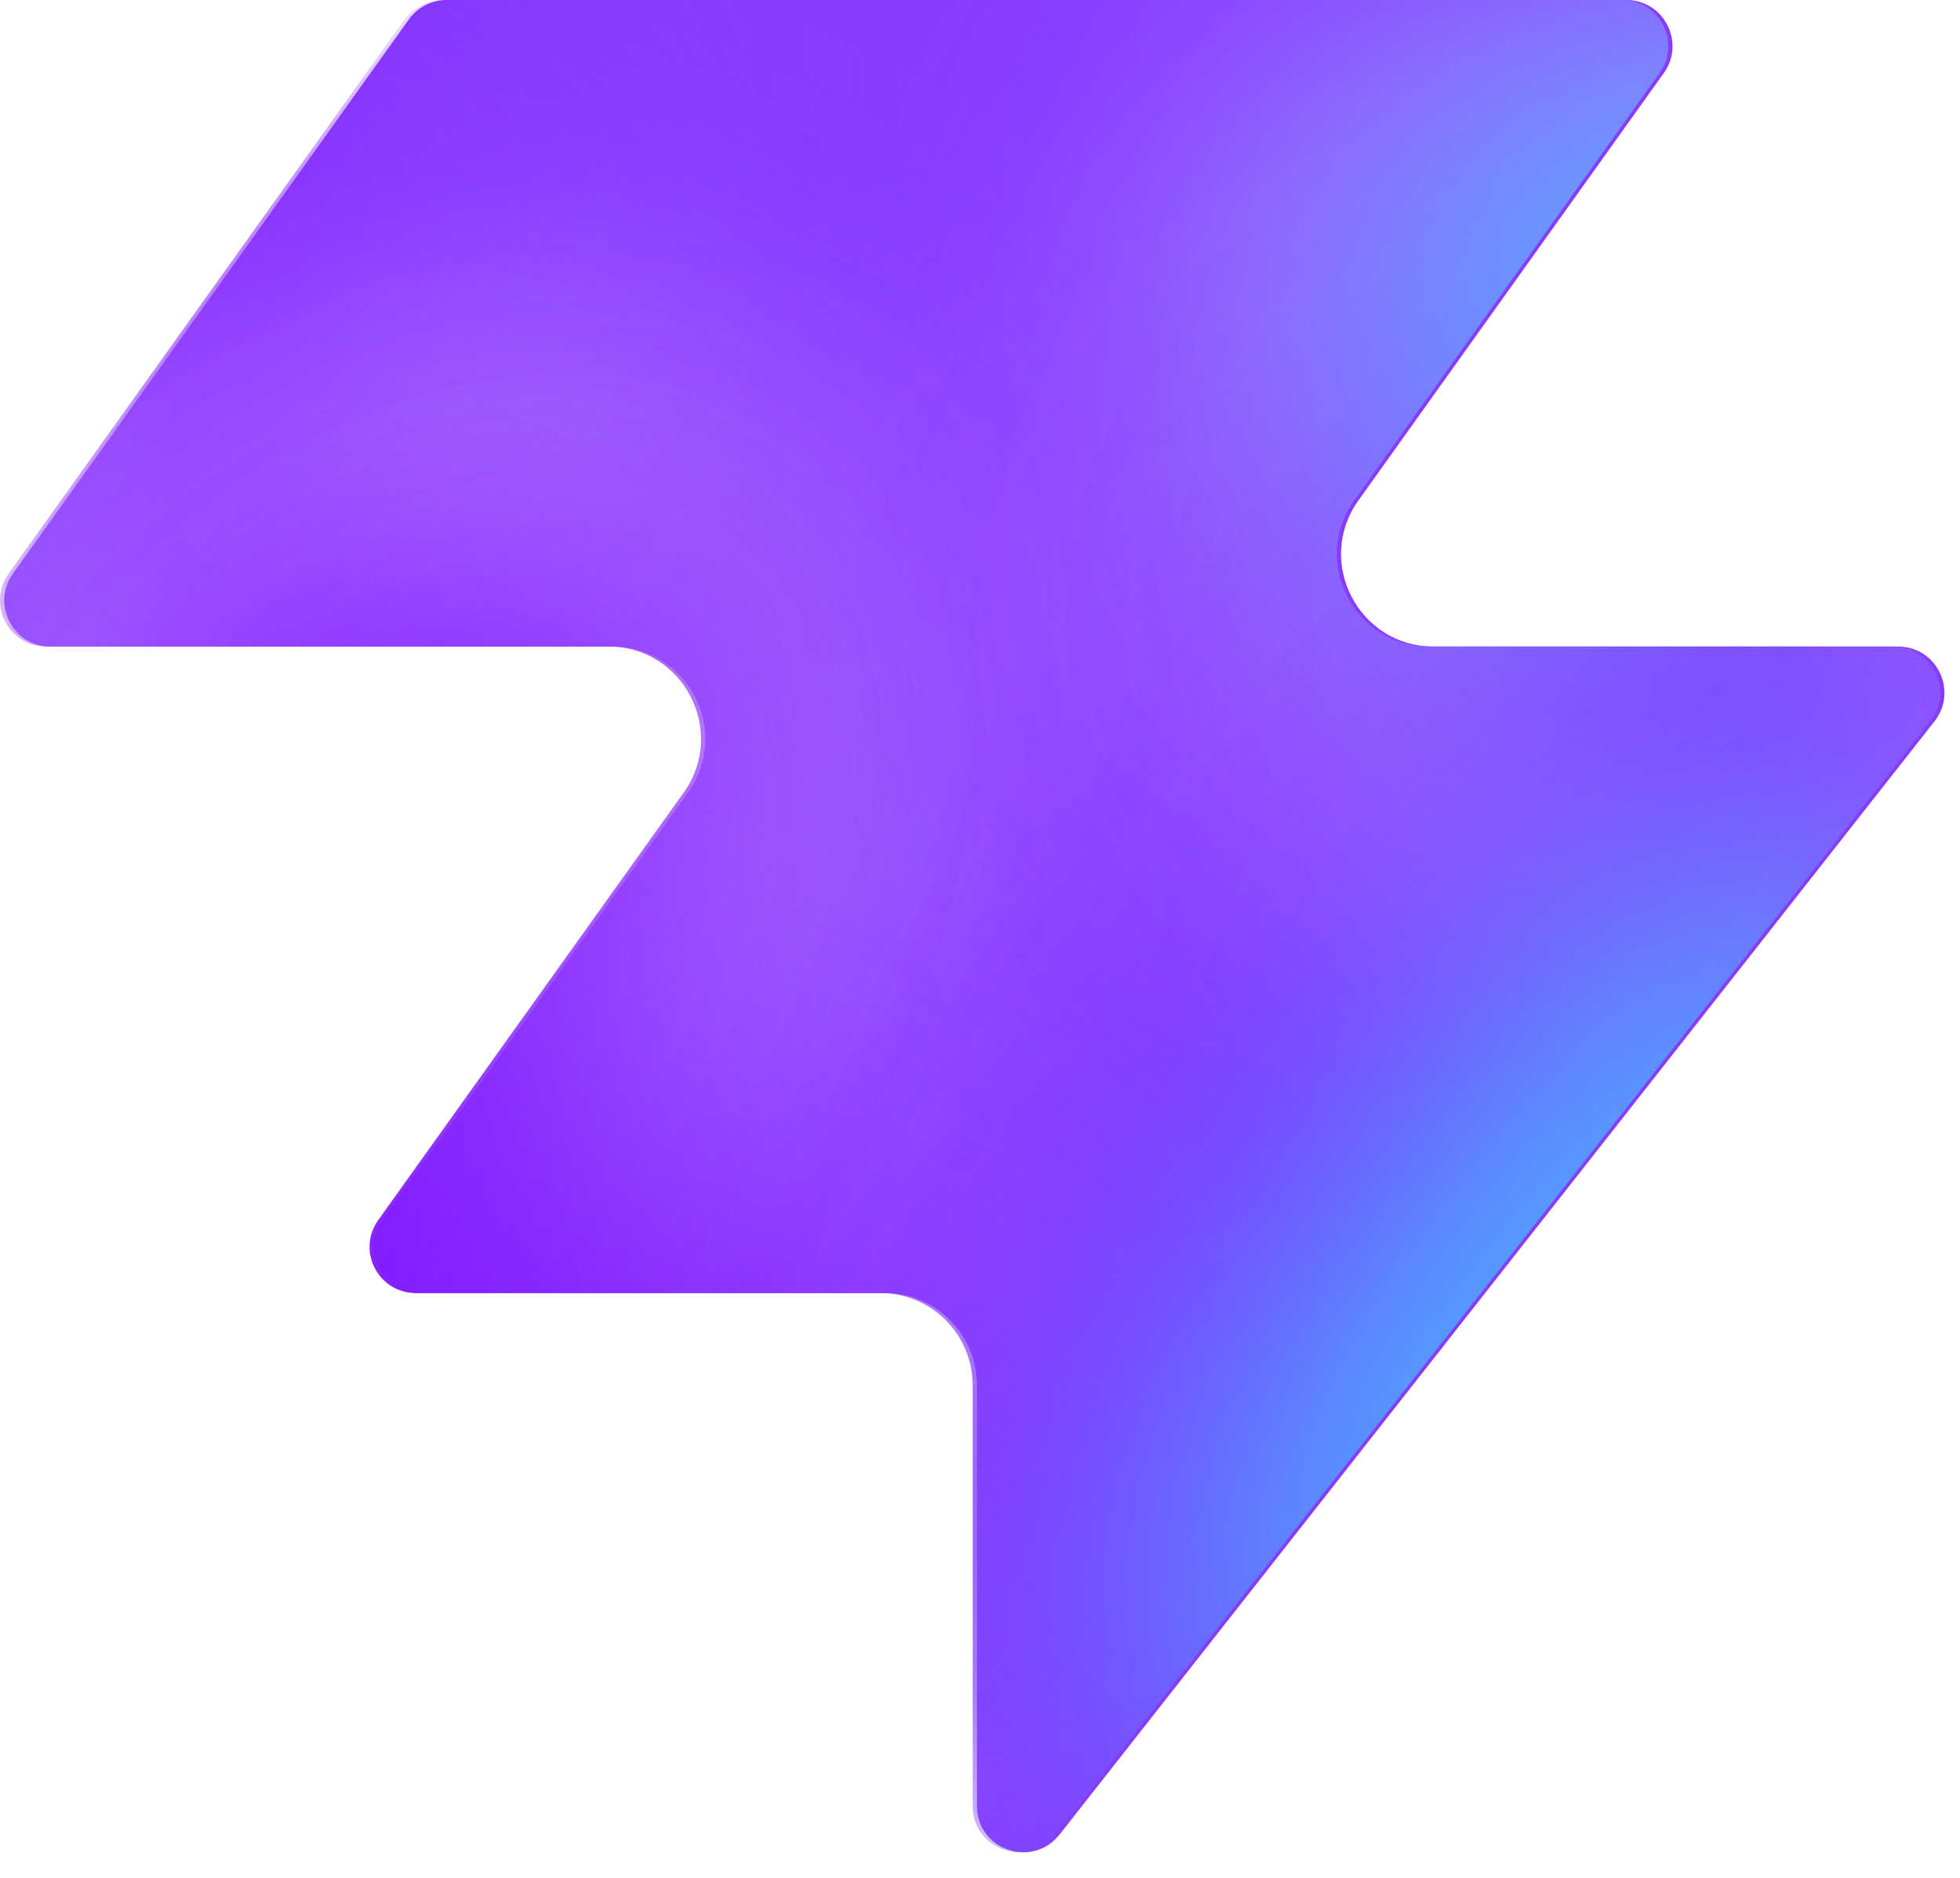
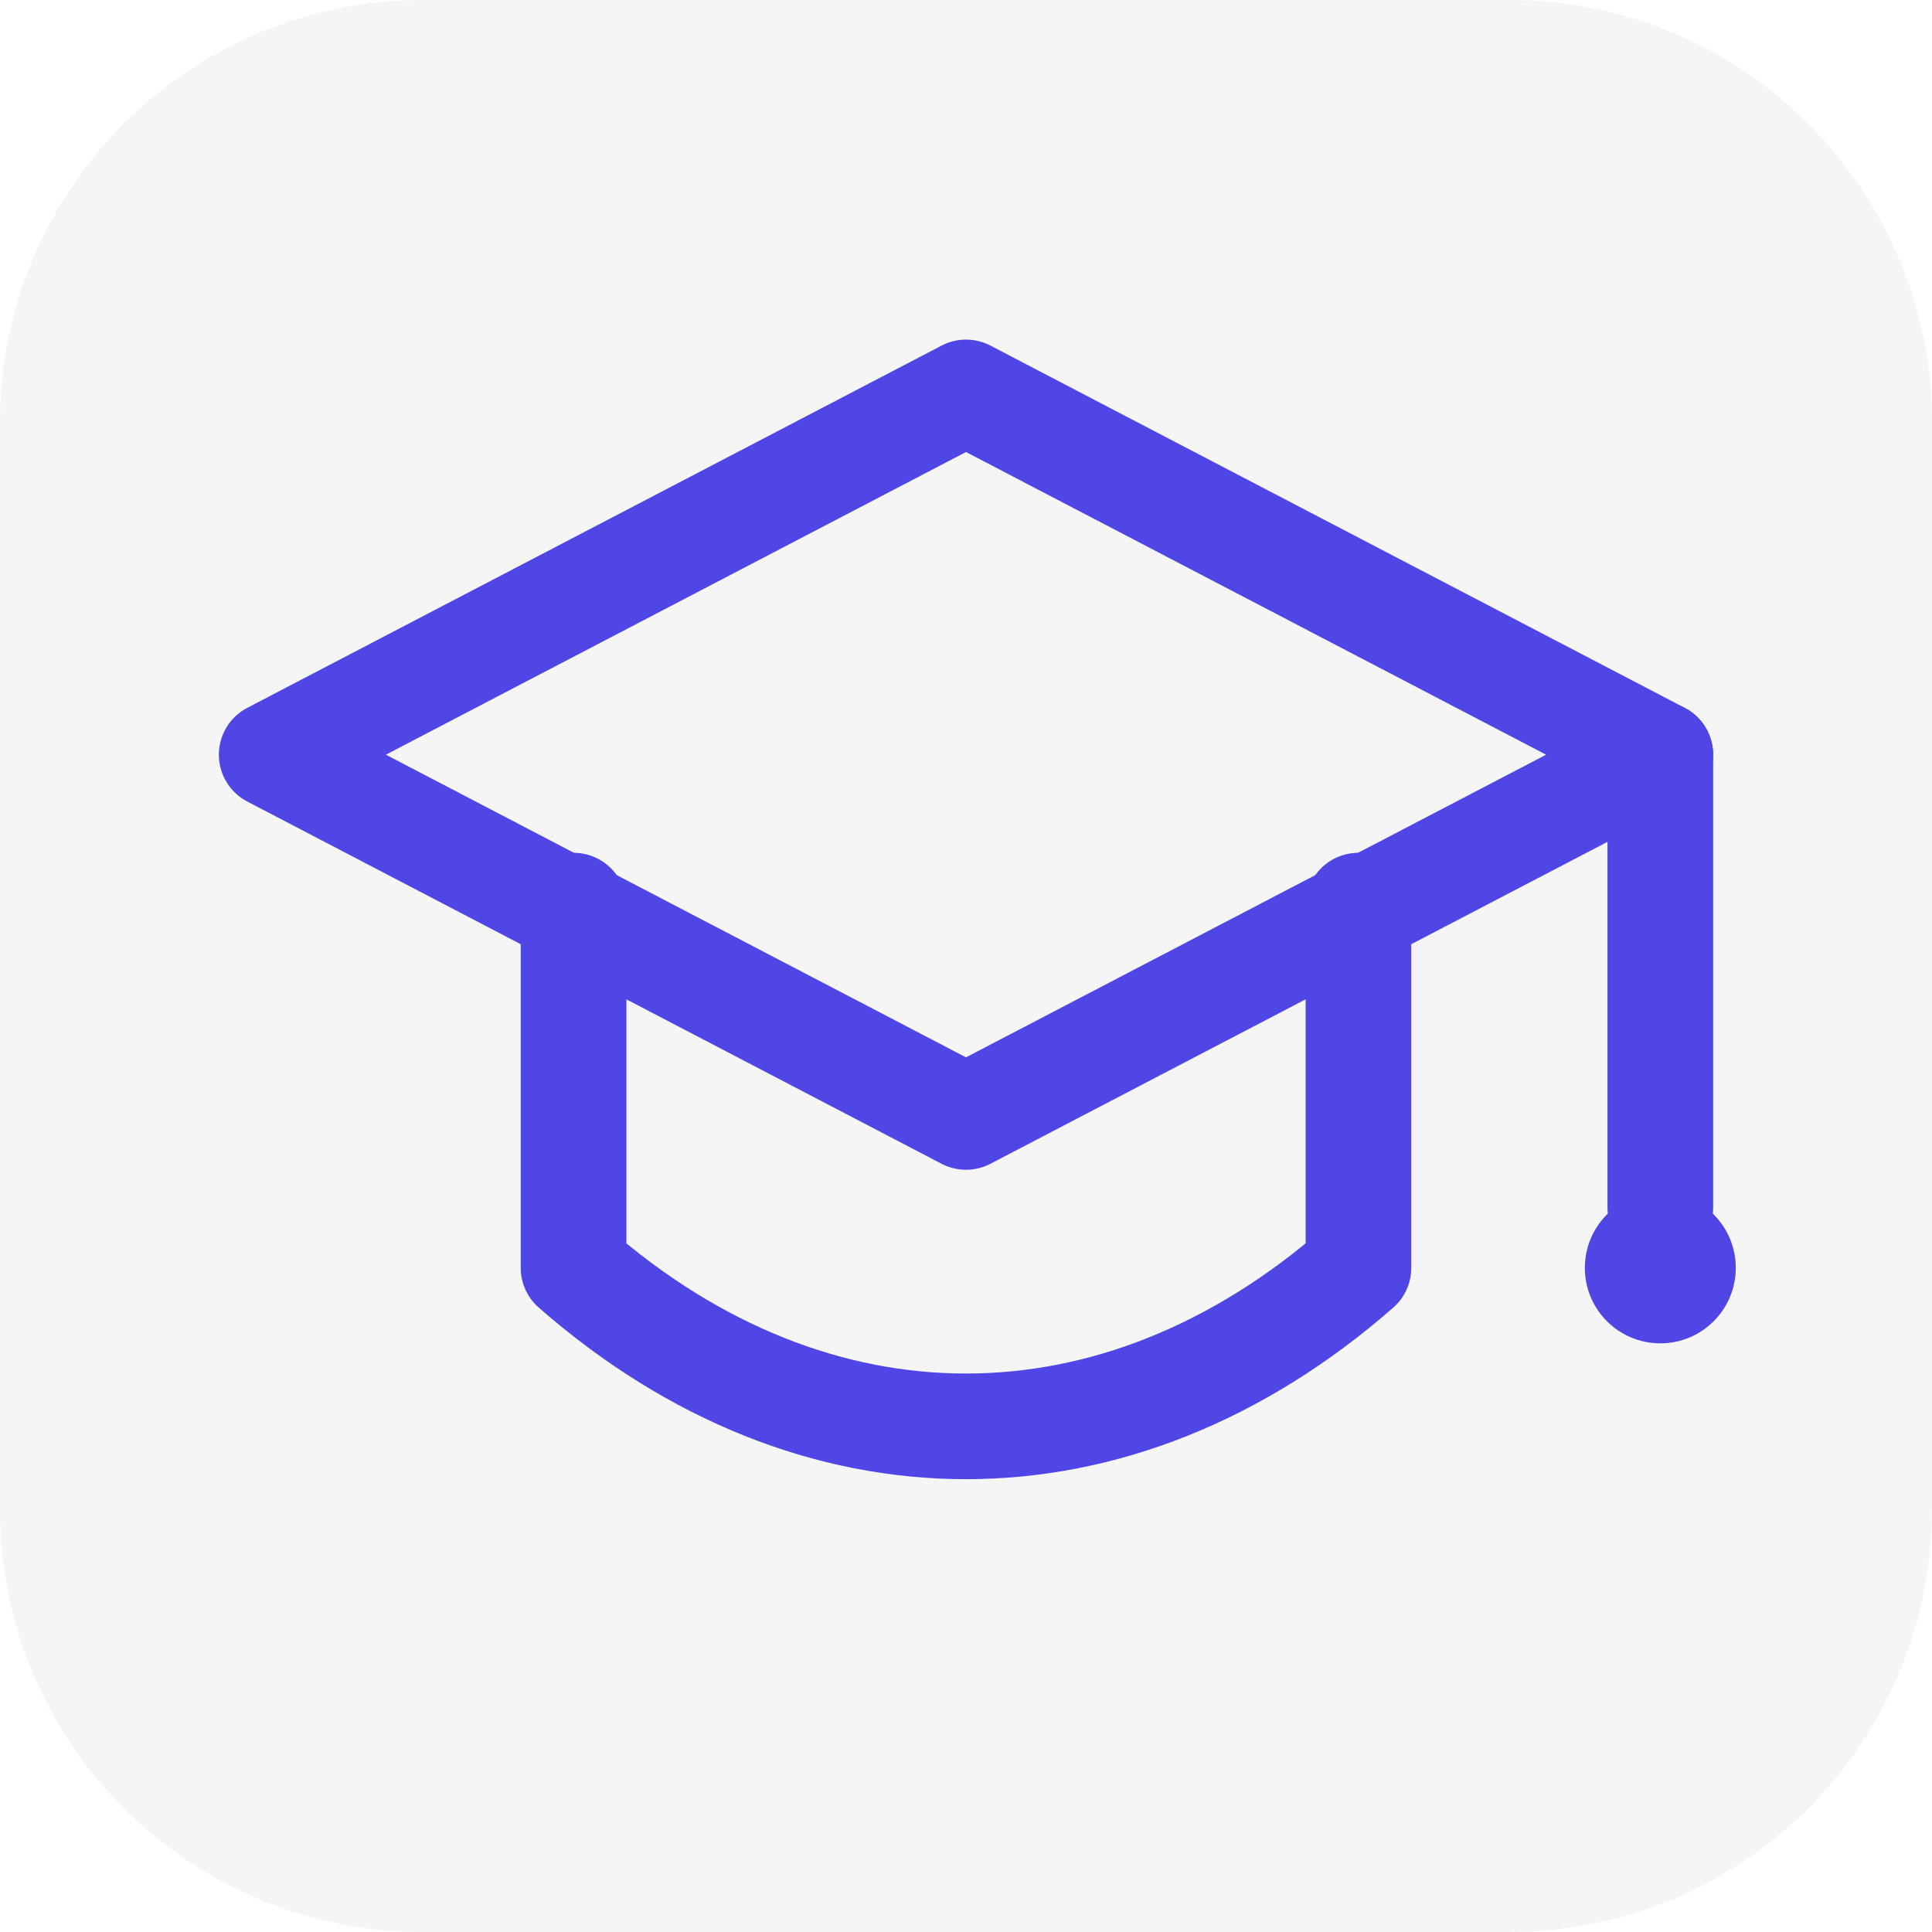
- <svg xmlns="http://www.w3.org/2000/svg" width="48" height="46" fill="none" viewBox="0 0 48 46">
-   <path fill="#863bff" d="M25.946 44.938c-.664.845-2.021.375-2.021-.698V33.937a2.26 2.26 0 0 0-2.262-2.262H10.287c-.92 0-1.456-1.04-.92-1.788l7.48-10.471c1.07-1.497 0-3.578-1.842-3.578H1.237c-.92 0-1.456-1.04-.92-1.788L10.013.474c.214-.297.556-.474.92-.474h28.894c.92 0 1.456 1.04.92 1.788l-7.48 10.471c-1.07 1.498 0 3.579 1.842 3.579h11.377c.943 0 1.473 1.088.89 1.83L25.947 44.94z" style="fill:#863bff;fill:color(display-p3 .525 .23 1);fill-opacity:1" />
-   <mask id="a" width="48" height="46" x="0" y="0" maskUnits="userSpaceOnUse" style="mask-type:alpha">
-     <path fill="#000" d="M25.842 44.938c-.664.844-2.021.375-2.021-.698V33.937a2.26 2.26 0 0 0-2.262-2.262H10.183c-.92 0-1.456-1.04-.92-1.788l7.48-10.471c1.07-1.498 0-3.579-1.842-3.579H1.133c-.92 0-1.456-1.04-.92-1.787L9.91.473c.214-.297.556-.474.92-.474h28.894c.92 0 1.456 1.04.92 1.788l-7.48 10.471c-1.07 1.498 0 3.578 1.842 3.578h11.377c.943 0 1.473 1.088.89 1.832L25.843 44.94z" style="fill:#000;fill-opacity:1" />
-   </mask>
-   <g mask="url(#a)">
-     <g filter="url(#b)">
-       <ellipse cx="5.508" cy="14.704" fill="#ede6ff" rx="5.508" ry="14.704" style="fill:#ede6ff;fill:color(display-p3 .927 .903 1);fill-opacity:1" transform="matrix(.00324 1 1 -.00324 -4.47 31.516)" />
-     </g>
-     <g filter="url(#c)">
-       <ellipse cx="10.399" cy="29.851" fill="#ede6ff" rx="10.399" ry="29.851" style="fill:#ede6ff;fill:color(display-p3 .927 .903 1);fill-opacity:1" transform="matrix(.00324 1 1 -.00324 -39.328 7.883)" />
-     </g>
-     <g filter="url(#d)">
-       <ellipse cx="5.508" cy="30.487" fill="#7e14ff" rx="5.508" ry="30.487" style="fill:#7e14ff;fill:color(display-p3 .492 .077 1);fill-opacity:1" transform="rotate(89.814 -25.913 -14.639)scale(1 -1)" />
-     </g>
-     <g filter="url(#e)">
-       <ellipse cx="5.508" cy="30.599" fill="#7e14ff" rx="5.508" ry="30.599" style="fill:#7e14ff;fill:color(display-p3 .492 .077 1);fill-opacity:1" transform="rotate(89.814 -32.644 -3.334)scale(1 -1)" />
-     </g>
-     <g filter="url(#f)">
-       <ellipse cx="5.508" cy="30.599" fill="#7e14ff" rx="5.508" ry="30.599" style="fill:#7e14ff;fill:color(display-p3 .492 .077 1);fill-opacity:1" transform="matrix(.00324 1 1 -.00324 -34.34 30.47)" />
-     </g>
-     <g filter="url(#g)">
-       <ellipse cx="14.072" cy="22.078" fill="#ede6ff" rx="14.072" ry="22.078" style="fill:#ede6ff;fill:color(display-p3 .927 .903 1);fill-opacity:1" transform="rotate(93.35 24.506 48.493)scale(-1 1)" />
-     </g>
-     <g filter="url(#h)">
-       <ellipse cx="3.47" cy="21.501" fill="#7e14ff" rx="3.47" ry="21.501" style="fill:#7e14ff;fill:color(display-p3 .492 .077 1);fill-opacity:1" transform="rotate(89.009 28.708 47.59)scale(-1 1)" />
-     </g>
-     <g filter="url(#i)">
-       <ellipse cx="3.47" cy="21.501" fill="#7e14ff" rx="3.47" ry="21.501" style="fill:#7e14ff;fill:color(display-p3 .492 .077 1);fill-opacity:1" transform="rotate(89.009 28.708 47.59)scale(-1 1)" />
-     </g>
-     <g filter="url(#j)">
-       <ellipse cx=".387" cy="8.972" fill="#7e14ff" rx="4.407" ry="29.108" style="fill:#7e14ff;fill:color(display-p3 .492 .077 1);fill-opacity:1" transform="rotate(39.51 .387 8.972)" />
-     </g>
-     <g filter="url(#k)">
-       <ellipse cx="47.523" cy="-6.092" fill="#7e14ff" rx="4.407" ry="29.108" style="fill:#7e14ff;fill:color(display-p3 .492 .077 1);fill-opacity:1" transform="rotate(37.892 47.523 -6.092)" />
-     </g>
-     <g filter="url(#l)">
-       <ellipse cx="41.412" cy="6.333" fill="#47bfff" rx="5.971" ry="9.665" style="fill:#47bfff;fill:color(display-p3 .28 .748 1);fill-opacity:1" transform="rotate(37.892 41.412 6.333)" />
-     </g>
-     <g filter="url(#m)">
-       <ellipse cx="-1.879" cy="38.332" fill="#7e14ff" rx="4.407" ry="29.108" style="fill:#7e14ff;fill:color(display-p3 .492 .077 1);fill-opacity:1" transform="rotate(37.892 -1.88 38.332)" />
-     </g>
-     <g filter="url(#n)">
-       <ellipse cx="-1.879" cy="38.332" fill="#7e14ff" rx="4.407" ry="29.108" style="fill:#7e14ff;fill:color(display-p3 .492 .077 1);fill-opacity:1" transform="rotate(37.892 -1.88 38.332)" />
-     </g>
-     <g filter="url(#o)">
-       <ellipse cx="35.651" cy="29.907" fill="#7e14ff" rx="4.407" ry="29.108" style="fill:#7e14ff;fill:color(display-p3 .492 .077 1);fill-opacity:1" transform="rotate(37.892 35.651 29.907)" />
-     </g>
-     <g filter="url(#p)">
-       <ellipse cx="38.418" cy="32.4" fill="#47bfff" rx="5.971" ry="15.297" style="fill:#47bfff;fill:color(display-p3 .28 .748 1);fill-opacity:1" transform="rotate(37.892 38.418 32.4)" />
-     </g>
+ <svg xmlns="http://www.w3.org/2000/svg" viewBox="0 0 64 64">
+   <rect width="64" height="64" rx="14" fill="#f5f5f5" />
+   <g fill="none" stroke="#4f46e5" stroke-width="3.5" stroke-linecap="round" stroke-linejoin="round">
+     <path d="M9 25 32 13 55 25 32 37 9 25Z" />
+     <path d="M19 30v12c8 7 18 7 26 0V30" />
+     <path d="M55 25v15" />
  </g>
-   <defs>
-     <filter id="b" width="60.045" height="41.654" x="-19.77" y="16.149" color-interpolation-filters="sRGB" filterUnits="userSpaceOnUse">
-       <feFlood flood-opacity="0" result="BackgroundImageFix" />
-       <feBlend in="SourceGraphic" in2="BackgroundImageFix" result="shape" />
-       <feGaussianBlur result="effect1_foregroundBlur_2002_17158" stdDeviation="7.659" />
-     </filter>
-     <filter id="c" width="90.34" height="51.437" x="-54.613" y="-7.533" color-interpolation-filters="sRGB" filterUnits="userSpaceOnUse">
-       <feFlood flood-opacity="0" result="BackgroundImageFix" />
-       <feBlend in="SourceGraphic" in2="BackgroundImageFix" result="shape" />
-       <feGaussianBlur result="effect1_foregroundBlur_2002_17158" stdDeviation="7.659" />
-     </filter>
-     <filter id="d" width="79.355" height="29.4" x="-49.64" y="2.03" color-interpolation-filters="sRGB" filterUnits="userSpaceOnUse">
-       <feFlood flood-opacity="0" result="BackgroundImageFix" />
-       <feBlend in="SourceGraphic" in2="BackgroundImageFix" result="shape" />
-       <feGaussianBlur result="effect1_foregroundBlur_2002_17158" stdDeviation="4.596" />
-     </filter>
-     <filter id="e" width="79.579" height="29.4" x="-45.045" y="20.029" color-interpolation-filters="sRGB" filterUnits="userSpaceOnUse">
-       <feFlood flood-opacity="0" result="BackgroundImageFix" />
-       <feBlend in="SourceGraphic" in2="BackgroundImageFix" result="shape" />
-       <feGaussianBlur result="effect1_foregroundBlur_2002_17158" stdDeviation="4.596" />
-     </filter>
-     <filter id="f" width="79.579" height="29.4" x="-43.513" y="21.178" color-interpolation-filters="sRGB" filterUnits="userSpaceOnUse">
-       <feFlood flood-opacity="0" result="BackgroundImageFix" />
-       <feBlend in="SourceGraphic" in2="BackgroundImageFix" result="shape" />
-       <feGaussianBlur result="effect1_foregroundBlur_2002_17158" stdDeviation="4.596" />
-     </filter>
-     <filter id="g" width="74.749" height="58.852" x="15.756" y="-17.901" color-interpolation-filters="sRGB" filterUnits="userSpaceOnUse">
-       <feFlood flood-opacity="0" result="BackgroundImageFix" />
-       <feBlend in="SourceGraphic" in2="BackgroundImageFix" result="shape" />
-       <feGaussianBlur result="effect1_foregroundBlur_2002_17158" stdDeviation="7.659" />
-     </filter>
-     <filter id="h" width="61.377" height="25.362" x="23.548" y="2.284" color-interpolation-filters="sRGB" filterUnits="userSpaceOnUse">
-       <feFlood flood-opacity="0" result="BackgroundImageFix" />
-       <feBlend in="SourceGraphic" in2="BackgroundImageFix" result="shape" />
-       <feGaussianBlur result="effect1_foregroundBlur_2002_17158" stdDeviation="4.596" />
-     </filter>
-     <filter id="i" width="61.377" height="25.362" x="23.548" y="2.284" color-interpolation-filters="sRGB" filterUnits="userSpaceOnUse">
-       <feFlood flood-opacity="0" result="BackgroundImageFix" />
-       <feBlend in="SourceGraphic" in2="BackgroundImageFix" result="shape" />
-       <feGaussianBlur result="effect1_foregroundBlur_2002_17158" stdDeviation="4.596" />
-     </filter>
-     <filter id="j" width="56.045" height="63.649" x="-27.636" y="-22.853" color-interpolation-filters="sRGB" filterUnits="userSpaceOnUse">
-       <feFlood flood-opacity="0" result="BackgroundImageFix" />
-       <feBlend in="SourceGraphic" in2="BackgroundImageFix" result="shape" />
-       <feGaussianBlur result="effect1_foregroundBlur_2002_17158" stdDeviation="4.596" />
-     </filter>
-     <filter id="k" width="54.814" height="64.646" x="20.116" y="-38.415" color-interpolation-filters="sRGB" filterUnits="userSpaceOnUse">
-       <feFlood flood-opacity="0" result="BackgroundImageFix" />
-       <feBlend in="SourceGraphic" in2="BackgroundImageFix" result="shape" />
-       <feGaussianBlur result="effect1_foregroundBlur_2002_17158" stdDeviation="4.596" />
-     </filter>
-     <filter id="l" width="33.541" height="35.313" x="24.641" y="-11.323" color-interpolation-filters="sRGB" filterUnits="userSpaceOnUse">
-       <feFlood flood-opacity="0" result="BackgroundImageFix" />
-       <feBlend in="SourceGraphic" in2="BackgroundImageFix" result="shape" />
-       <feGaussianBlur result="effect1_foregroundBlur_2002_17158" stdDeviation="4.596" />
-     </filter>
-     <filter id="m" width="54.814" height="64.646" x="-29.286" y="6.009" color-interpolation-filters="sRGB" filterUnits="userSpaceOnUse">
-       <feFlood flood-opacity="0" result="BackgroundImageFix" />
-       <feBlend in="SourceGraphic" in2="BackgroundImageFix" result="shape" />
-       <feGaussianBlur result="effect1_foregroundBlur_2002_17158" stdDeviation="4.596" />
-     </filter>
-     <filter id="n" width="54.814" height="64.646" x="-29.286" y="6.009" color-interpolation-filters="sRGB" filterUnits="userSpaceOnUse">
-       <feFlood flood-opacity="0" result="BackgroundImageFix" />
-       <feBlend in="SourceGraphic" in2="BackgroundImageFix" result="shape" />
-       <feGaussianBlur result="effect1_foregroundBlur_2002_17158" stdDeviation="4.596" />
-     </filter>
-     <filter id="o" width="54.814" height="64.646" x="8.244" y="-2.416" color-interpolation-filters="sRGB" filterUnits="userSpaceOnUse">
-       <feFlood flood-opacity="0" result="BackgroundImageFix" />
-       <feBlend in="SourceGraphic" in2="BackgroundImageFix" result="shape" />
-       <feGaussianBlur result="effect1_foregroundBlur_2002_17158" stdDeviation="4.596" />
-     </filter>
-     <filter id="p" width="39.409" height="43.623" x="18.713" y="10.588" color-interpolation-filters="sRGB" filterUnits="userSpaceOnUse">
-       <feFlood flood-opacity="0" result="BackgroundImageFix" />
-       <feBlend in="SourceGraphic" in2="BackgroundImageFix" result="shape" />
-       <feGaussianBlur result="effect1_foregroundBlur_2002_17158" stdDeviation="4.596" />
-     </filter>
-   </defs>
+   <circle cx="55" cy="42" r="2.5" fill="#4f46e5" />
</svg>
